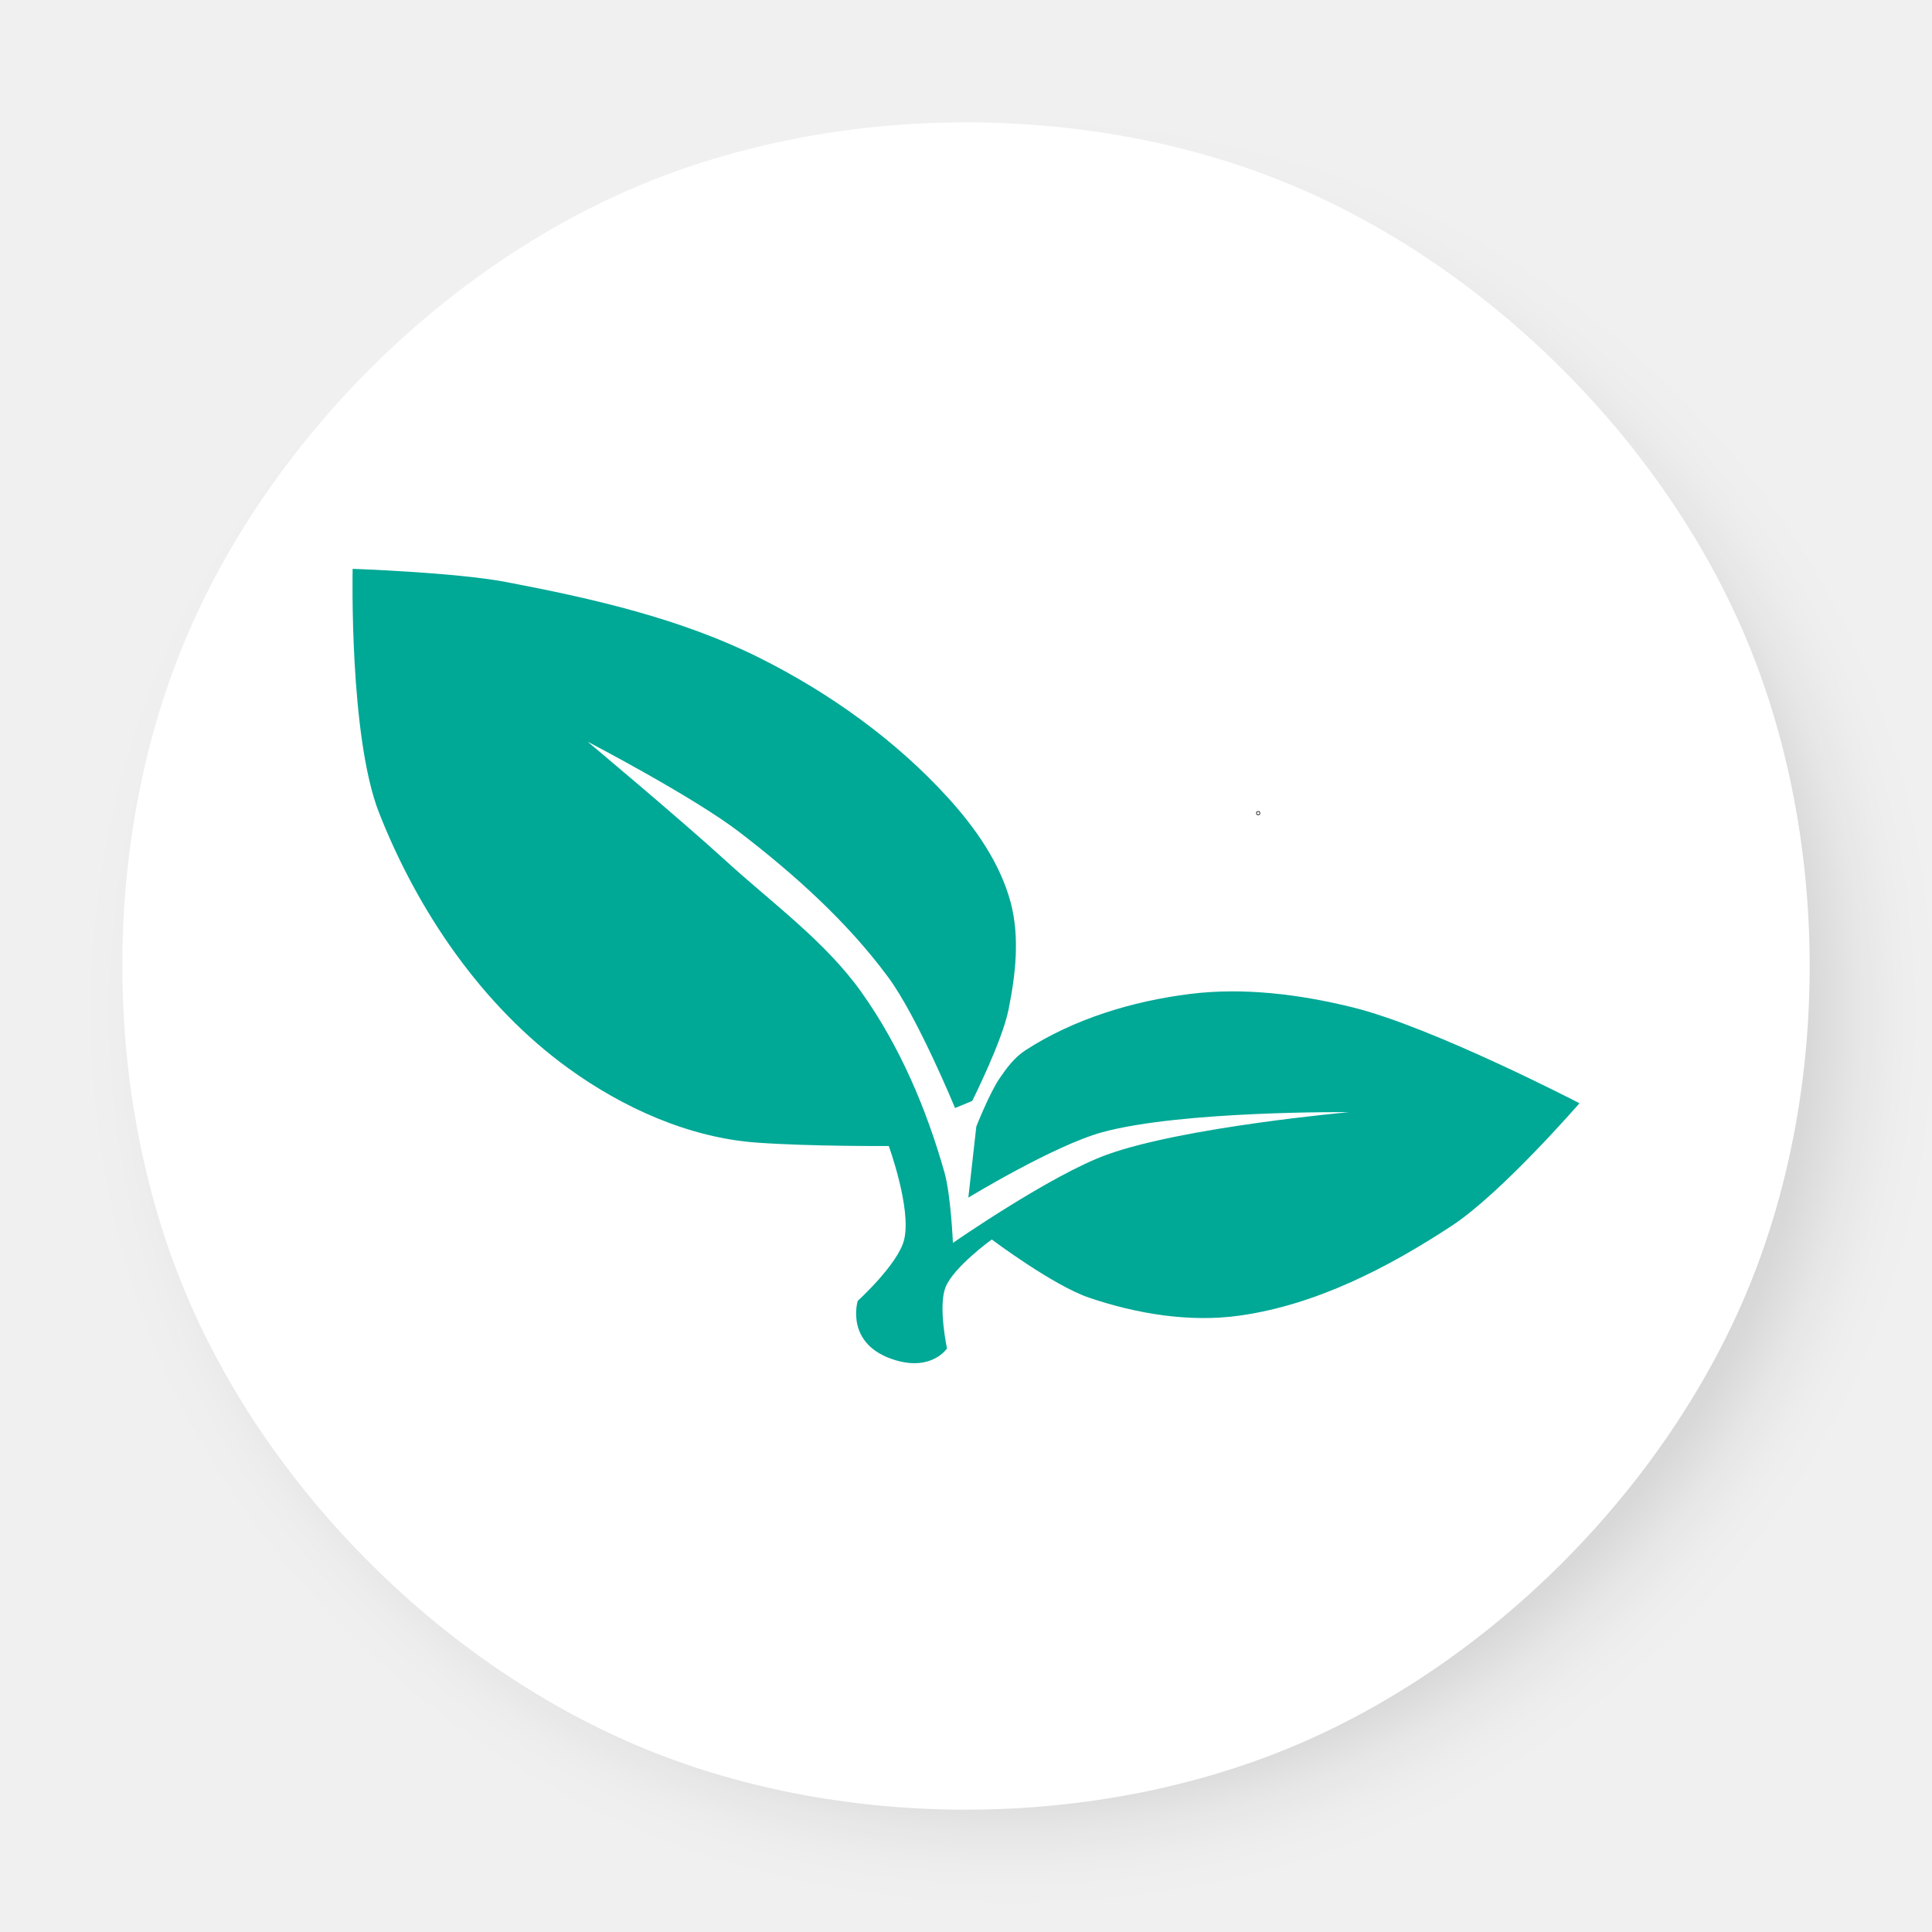
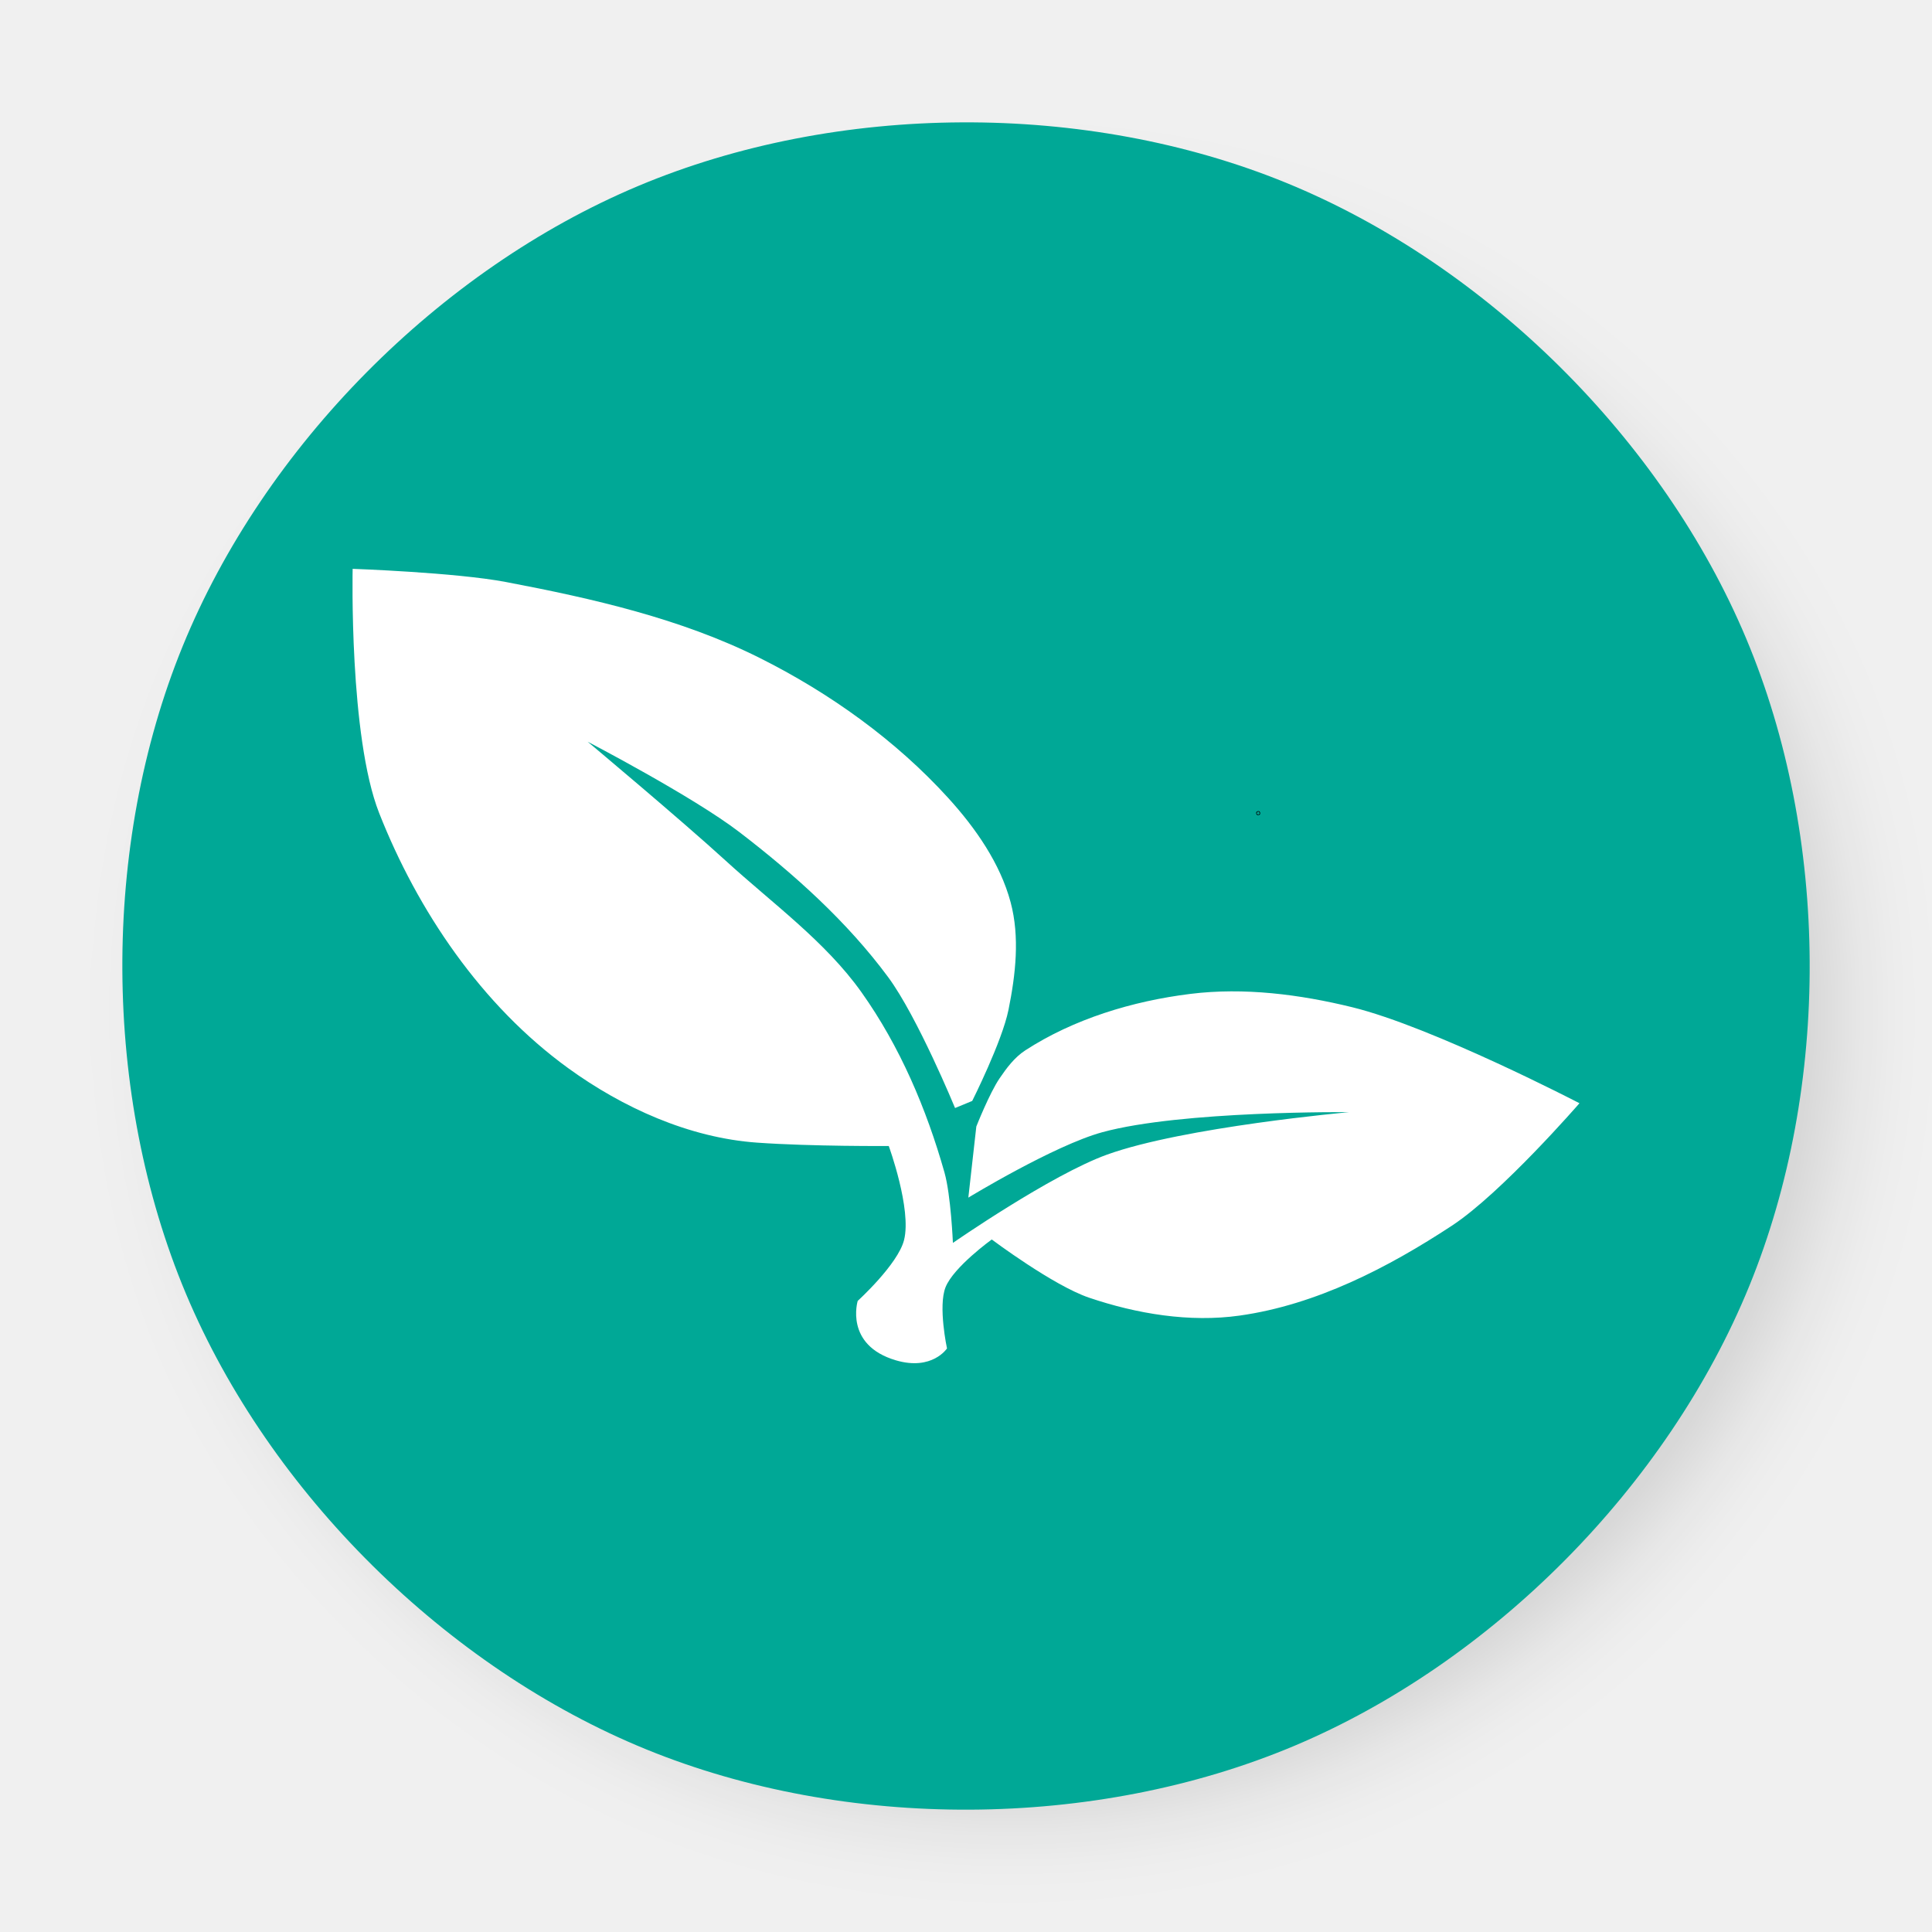
- <svg xmlns="http://www.w3.org/2000/svg" width="500" height="500" version="1.1" viewBox="0 0 132.29 132.29" id="svg23">
-   <defs id="defs5">
-     <filter id="filter47235" x="-0.074" y="-0.074" width="1.148" height="1.148" color-interpolation-filters="sRGB">
-       <feGaussianBlur stdDeviation="3.218" id="feGaussianBlur2" />
+ <svg xmlns="http://www.w3.org/2000/svg" width="500" height="500" version="1.1" viewBox="0 0 132.29 132.29">
+   <defs>
+     <filter id="filter47235" x="-.074" y="-.074" width="1.148" height="1.148" color-interpolation-filters="sRGB">
+       <feGaussianBlur stdDeviation="3.218" />
    </filter>
  </defs>
-   <path transform="matrix(1.0746 0 0 1.0384 -4.1795 -1.3307)" d="m88.69 116.42c-12.341 5.184-27.765 5.262-40.157 0.201-12.393-5.061-23.353-15.912-28.538-28.253-5.184-12.341-5.262-27.765-0.201-40.157 5.061-12.393 15.912-23.353 28.253-28.538s27.765-5.262 40.157-0.201c12.392 5.061 23.353 15.912 28.538 28.253s5.262 27.765 0.201 40.157c-5.061 12.392-15.912 23.353-28.253 28.538z" filter="url(#filter47235)" opacity=".145" stroke-linecap="round" stroke-linejoin="round" stroke-width=".148" id="path7" />
-   <path d="m 88.585,119.56 c -13.627,5.725 -30.658,5.81 -44.341,0.222 C 30.559,114.194 18.457,102.212 12.732,88.585 7.007,74.958 6.922,57.927 12.509,44.244 18.097,30.56 30.079,18.457 43.706,12.732 57.333,7.007 74.364,6.922 88.048,12.51 c 13.683,5.588 25.786,17.57 31.512,31.197 5.725,13.627 5.81,30.658 0.222,44.341 -5.588,13.684 -17.57,25.786 -31.197,31.512 z" fill="#ffffff" stroke-linecap="round" stroke-linejoin="round" stroke-width="0.163" id="path9" />
-   <path d="m 24.147,38.95 c 0,0 -0.252,11.477 1.817,16.727 2.629,6.67 6.99,13.152 12.955,17.473 3.716,2.691 8.26,4.76 12.921,5.09 3.766,0.267 9.016,0.23 9.016,0.23 0,0 1.583,4.331 1.046,6.444 -0.423,1.664 -3.172,4.162 -3.172,4.162 0,0 -0.926,3.025 2.613,4.069 2.485,0.733 3.501,-0.813 3.501,-0.813 0,0 -0.619,-2.883 -0.1,-4.191 0.55,-1.385 3.165,-3.27 3.165,-3.27 0,0 4.191,3.146 6.663,3.985 3.262,1.107 6.886,1.71 10.313,1.227 5.246,-0.74 10.169,-3.29 14.53,-6.155 3.406,-2.237 8.736,-8.385 8.736,-8.385 0,0 -10.063,-5.227 -15.56,-6.574 -3.588,-0.88 -7.401,-1.368 -11.075,-0.914 -3.973,0.491 -8,1.719 -11.308,3.865 -0.74,0.48 -1.281,1.208 -1.767,1.922 -0.69,1.014 -1.589,3.293 -1.589,3.293 l -0.547,4.87 c 0,0 5.869,-3.576 9.174,-4.479 5.432,-1.484 16.895,-1.373 16.895,-1.373 0,0 -11.318,1.014 -16.569,2.906 -3.842,1.385 -10.557,6.047 -10.557,6.047 0,0 -0.135,-3.266 -0.579,-4.831 -1.228,-4.335 -3.039,-8.617 -5.685,-12.338 -2.474,-3.479 -6.099,-6.083 -9.284,-8.994 -3.07,-2.805 -9.463,-8.157 -9.463,-8.157 0,0 7.204,3.748 10.383,6.185 3.79,2.907 7.399,6.155 10.198,9.941 2.008,2.717 4.578,8.958 4.578,8.958 l 1.174,-0.485 c 0,0 2.042,-4.057 2.485,-6.241 0.488,-2.411 0.782,-4.984 0.145,-7.364 -0.71,-2.652 -2.388,-5.067 -4.271,-7.139 -3.575,-3.934 -8.091,-7.182 -12.934,-9.601 C 46.628,42.358 40.586,40.981 34.638,39.85 31.195,39.196 24.148,38.95 24.148,38.95 Z" id="path11" style="fill:#00a896;stroke-width:2.382" />
-   <circle cx="86.153" cy="55.679" r=".012" fill="#1b2339" stroke="#000" stroke-width=".265" id="circle21" />
+   <path transform="matrix(1.0746 0 0 1.0384 -4.1795 -1.3307)" d="m88.69 116.42c-12.341 5.184-27.765 5.262-40.157 0.201-12.393-5.061-23.353-15.912-28.538-28.253-5.184-12.341-5.262-27.765-0.201-40.157 5.061-12.393 15.912-23.353 28.253-28.538s27.765-5.262 40.157-0.201c12.392 5.061 23.353 15.912 28.538 28.253s5.262 27.765 0.201 40.157c-5.061 12.392-15.912 23.353-28.253 28.538z" filter="url(#filter47235)" opacity=".145" stroke-linecap="round" stroke-linejoin="round" stroke-width=".148" />
+   <path d="m88.585 119.56c-13.627 5.725-30.658 5.81-44.341 0.222-13.684-5.588-25.786-17.57-31.512-31.197-5.725-13.627-5.81-30.658-0.222-44.341 5.588-13.684 17.57-25.786 31.197-31.512 13.627-5.725 30.658-5.81 44.341-0.222s25.786 17.57 31.512 31.197 5.81 30.658 0.222 44.341c-5.588 13.684-17.57 25.786-31.197 31.512z" fill="#00a896" stroke-linecap="round" stroke-linejoin="round" stroke-width=".163" />
+   <path d="m24.147 38.95s-0.252 11.477 1.817 16.727c2.629 6.67 6.99 13.152 12.955 17.473 3.716 2.691 8.26 4.76 12.921 5.09 3.766 0.267 9.016 0.23 9.016 0.23s1.583 4.331 1.046 6.444c-0.423 1.664-3.172 4.162-3.172 4.162s-0.926 3.025 2.613 4.069c2.485 0.733 3.501-0.813 3.501-0.813s-0.619-2.883-0.1-4.191c0.55-1.385 3.165-3.27 3.165-3.27s4.191 3.146 6.663 3.985c3.262 1.107 6.886 1.71 10.313 1.226 5.246-0.74 10.169-3.29 14.53-6.155 3.405-2.237 8.736-8.385 8.736-8.385s-10.063-5.227-15.56-6.574c-3.588-0.88-7.401-1.368-11.075-0.914-3.973 0.491-8 1.719-11.308 3.865-0.74 0.48-1.281 1.208-1.767 1.923-0.69 1.014-1.589 3.293-1.589 3.293l-0.547 4.87s5.869-3.576 9.174-4.479c5.432-1.484 16.895-1.373 16.895-1.373s-11.318 1.014-16.569 2.906c-3.842 1.385-10.557 6.047-10.557 6.047s-0.135-3.266-0.579-4.831c-1.228-4.335-3.039-8.617-5.685-12.338-2.474-3.479-6.099-6.083-9.284-8.994-3.07-2.805-9.463-8.157-9.463-8.157s7.204 3.748 10.383 6.185c3.79 2.907 7.399 6.155 10.198 9.941 2.008 2.717 4.578 8.958 4.578 8.958l1.174-0.485s2.042-4.057 2.485-6.241c0.488-2.411 0.782-4.984 0.145-7.364-0.71-2.652-2.388-5.067-4.271-7.139-3.575-3.934-8.091-7.182-12.934-9.601-5.368-2.681-11.41-4.059-17.359-5.189-3.443-0.654-10.49-0.901-10.49-0.901z" fill="#fff" stroke-width="2.382" />
+   <circle cx="86.153" cy="55.679" r=".012" fill="#1b2339" stroke="#000" stroke-width=".265" />
</svg>
